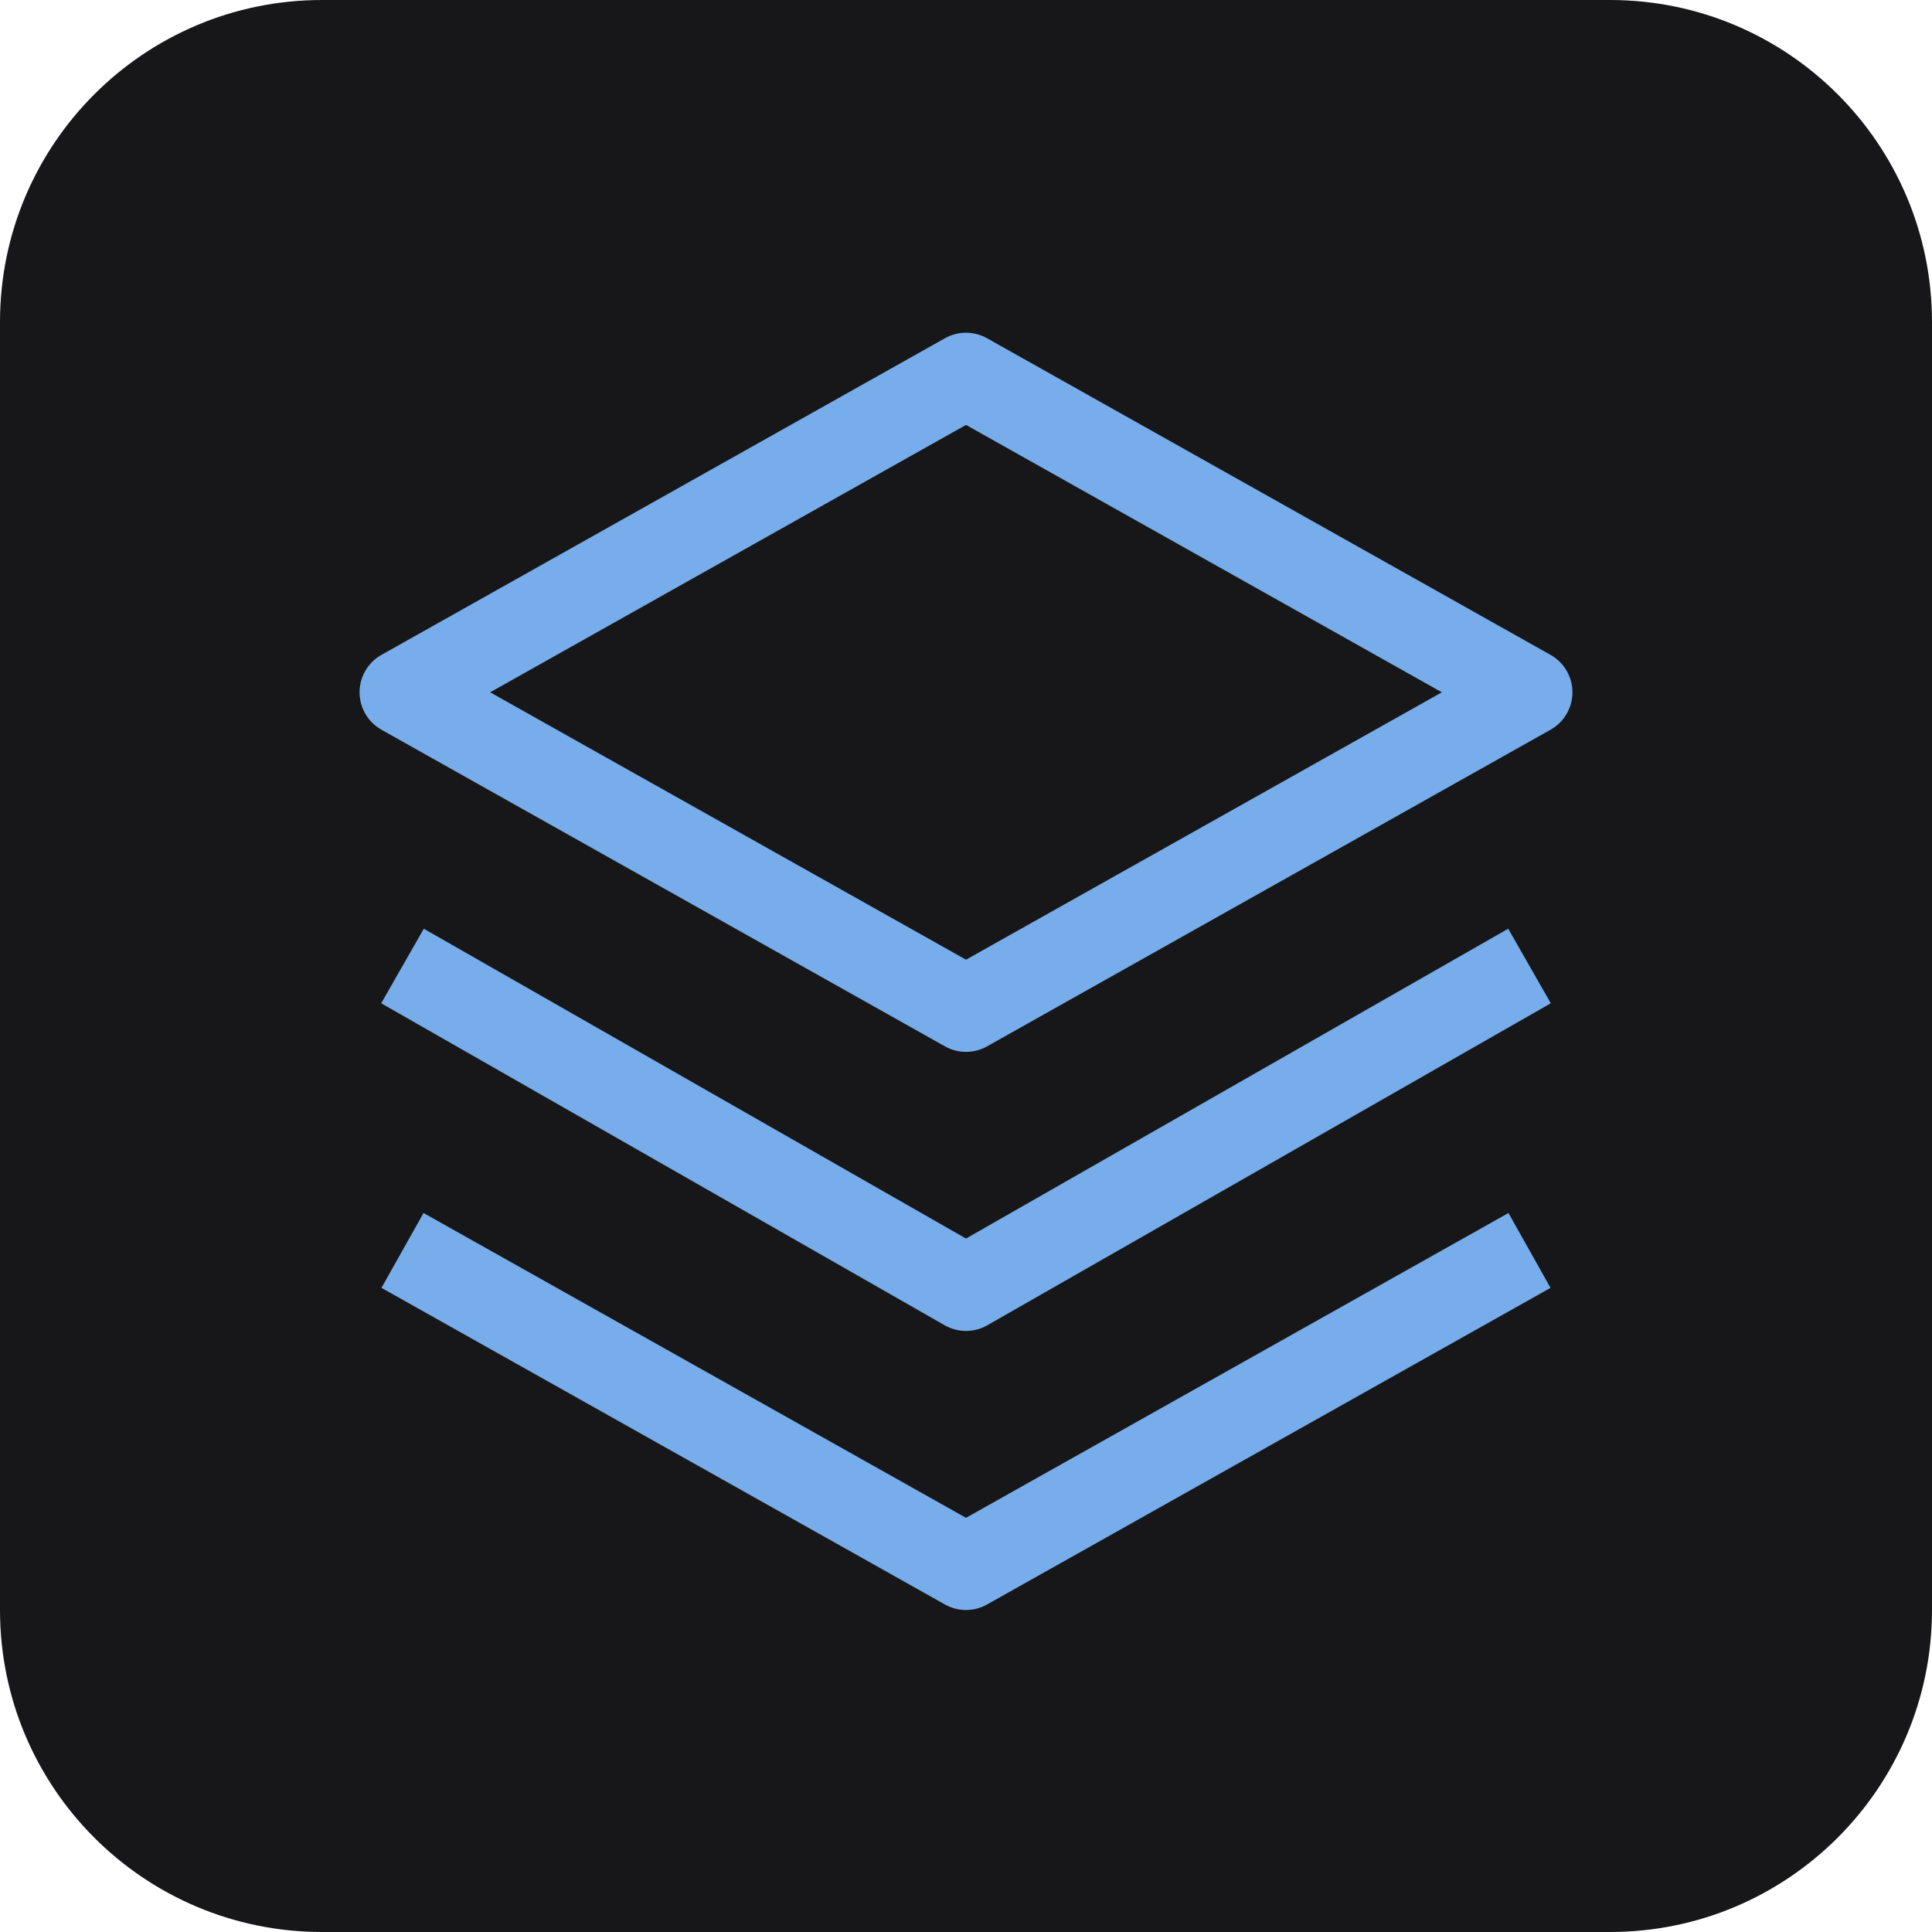
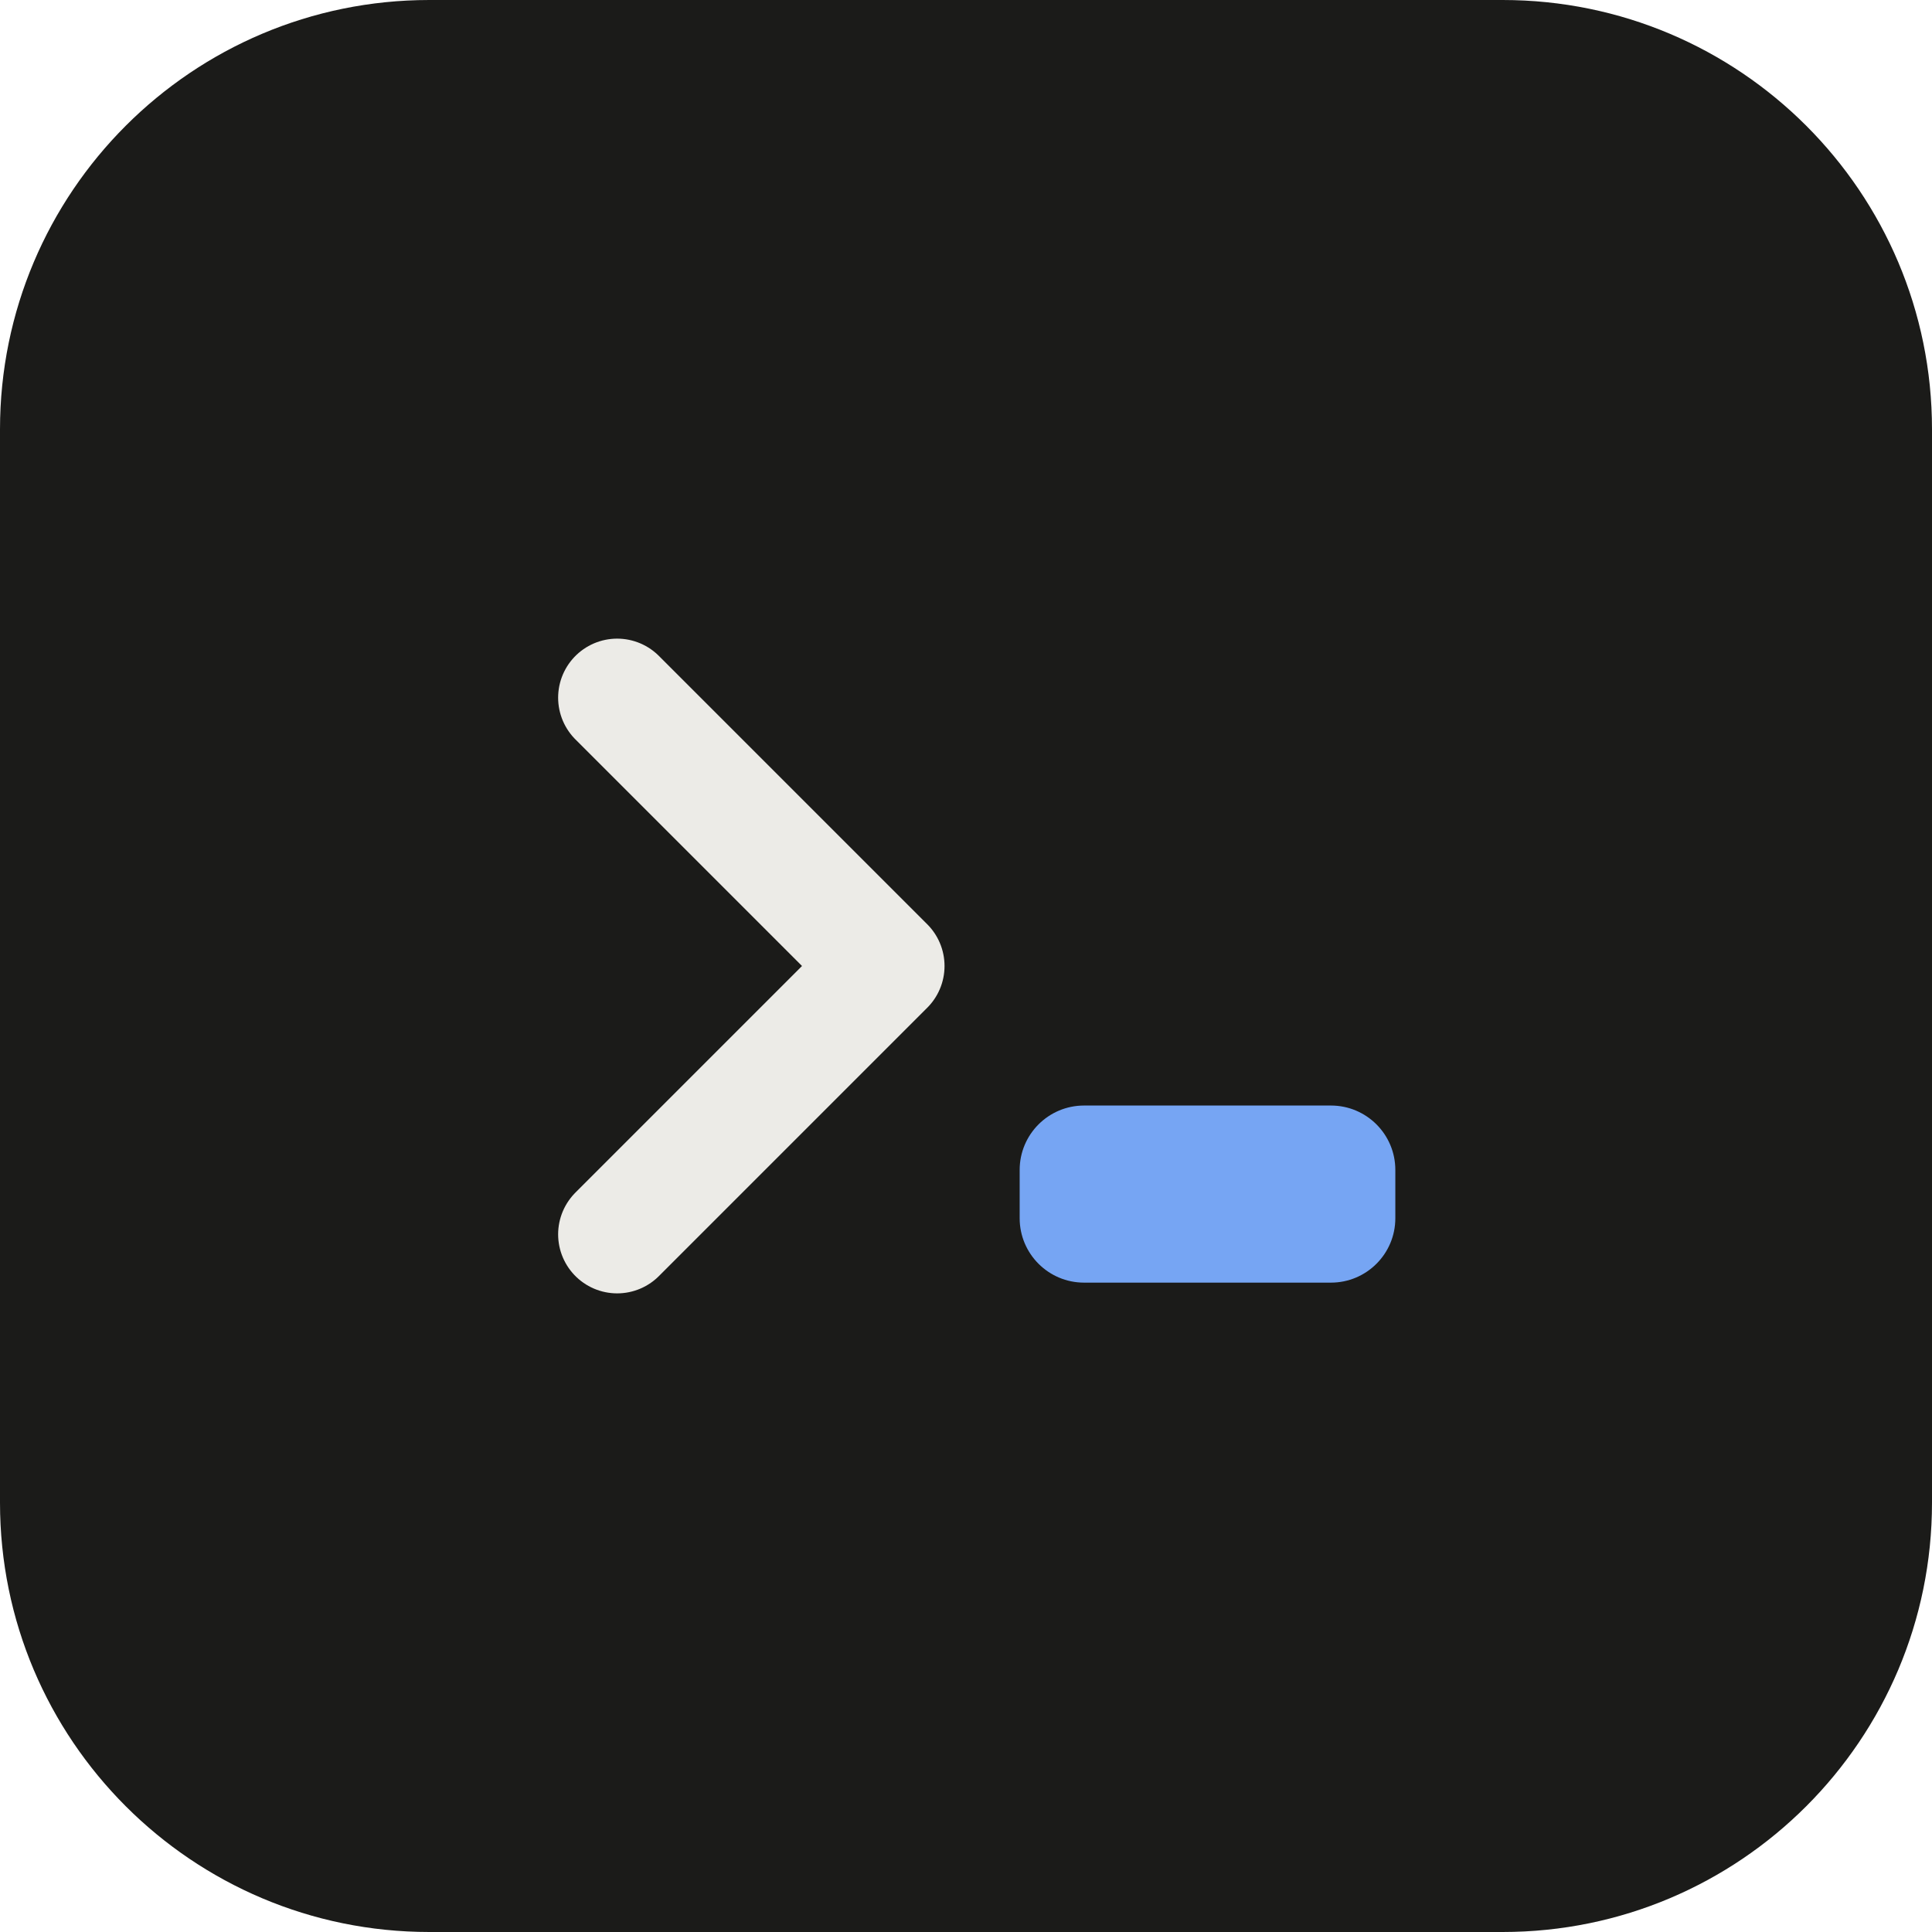
<svg xmlns="http://www.w3.org/2000/svg" viewBox="0 0 36 36">
-   <rect width="36" height="36" rx="6" fill="#171719" />
-   <path fill="none" stroke="#78adeb" stroke-linejoin="round" stroke-width="1.6" d="m18 7 10.5 5.9L18 18.8 7.5 12.9 18 7zm-10.5 11L18 24l10.5-6m-21 5.3L18 29.2l10.5-5.9" />
+   <rect width="36" height="36" rx="8" fill="#1b1b19" />
+   <path fill="none" stroke="#ecebe7" stroke-linecap="round" stroke-linejoin="round" stroke-width="2.2" d="m11.5 13 5 5-5 5" />
+   <rect x="19" y="20.6" width="7" height="3.3" rx="1.2" fill="#76a5f3" />
</svg>
